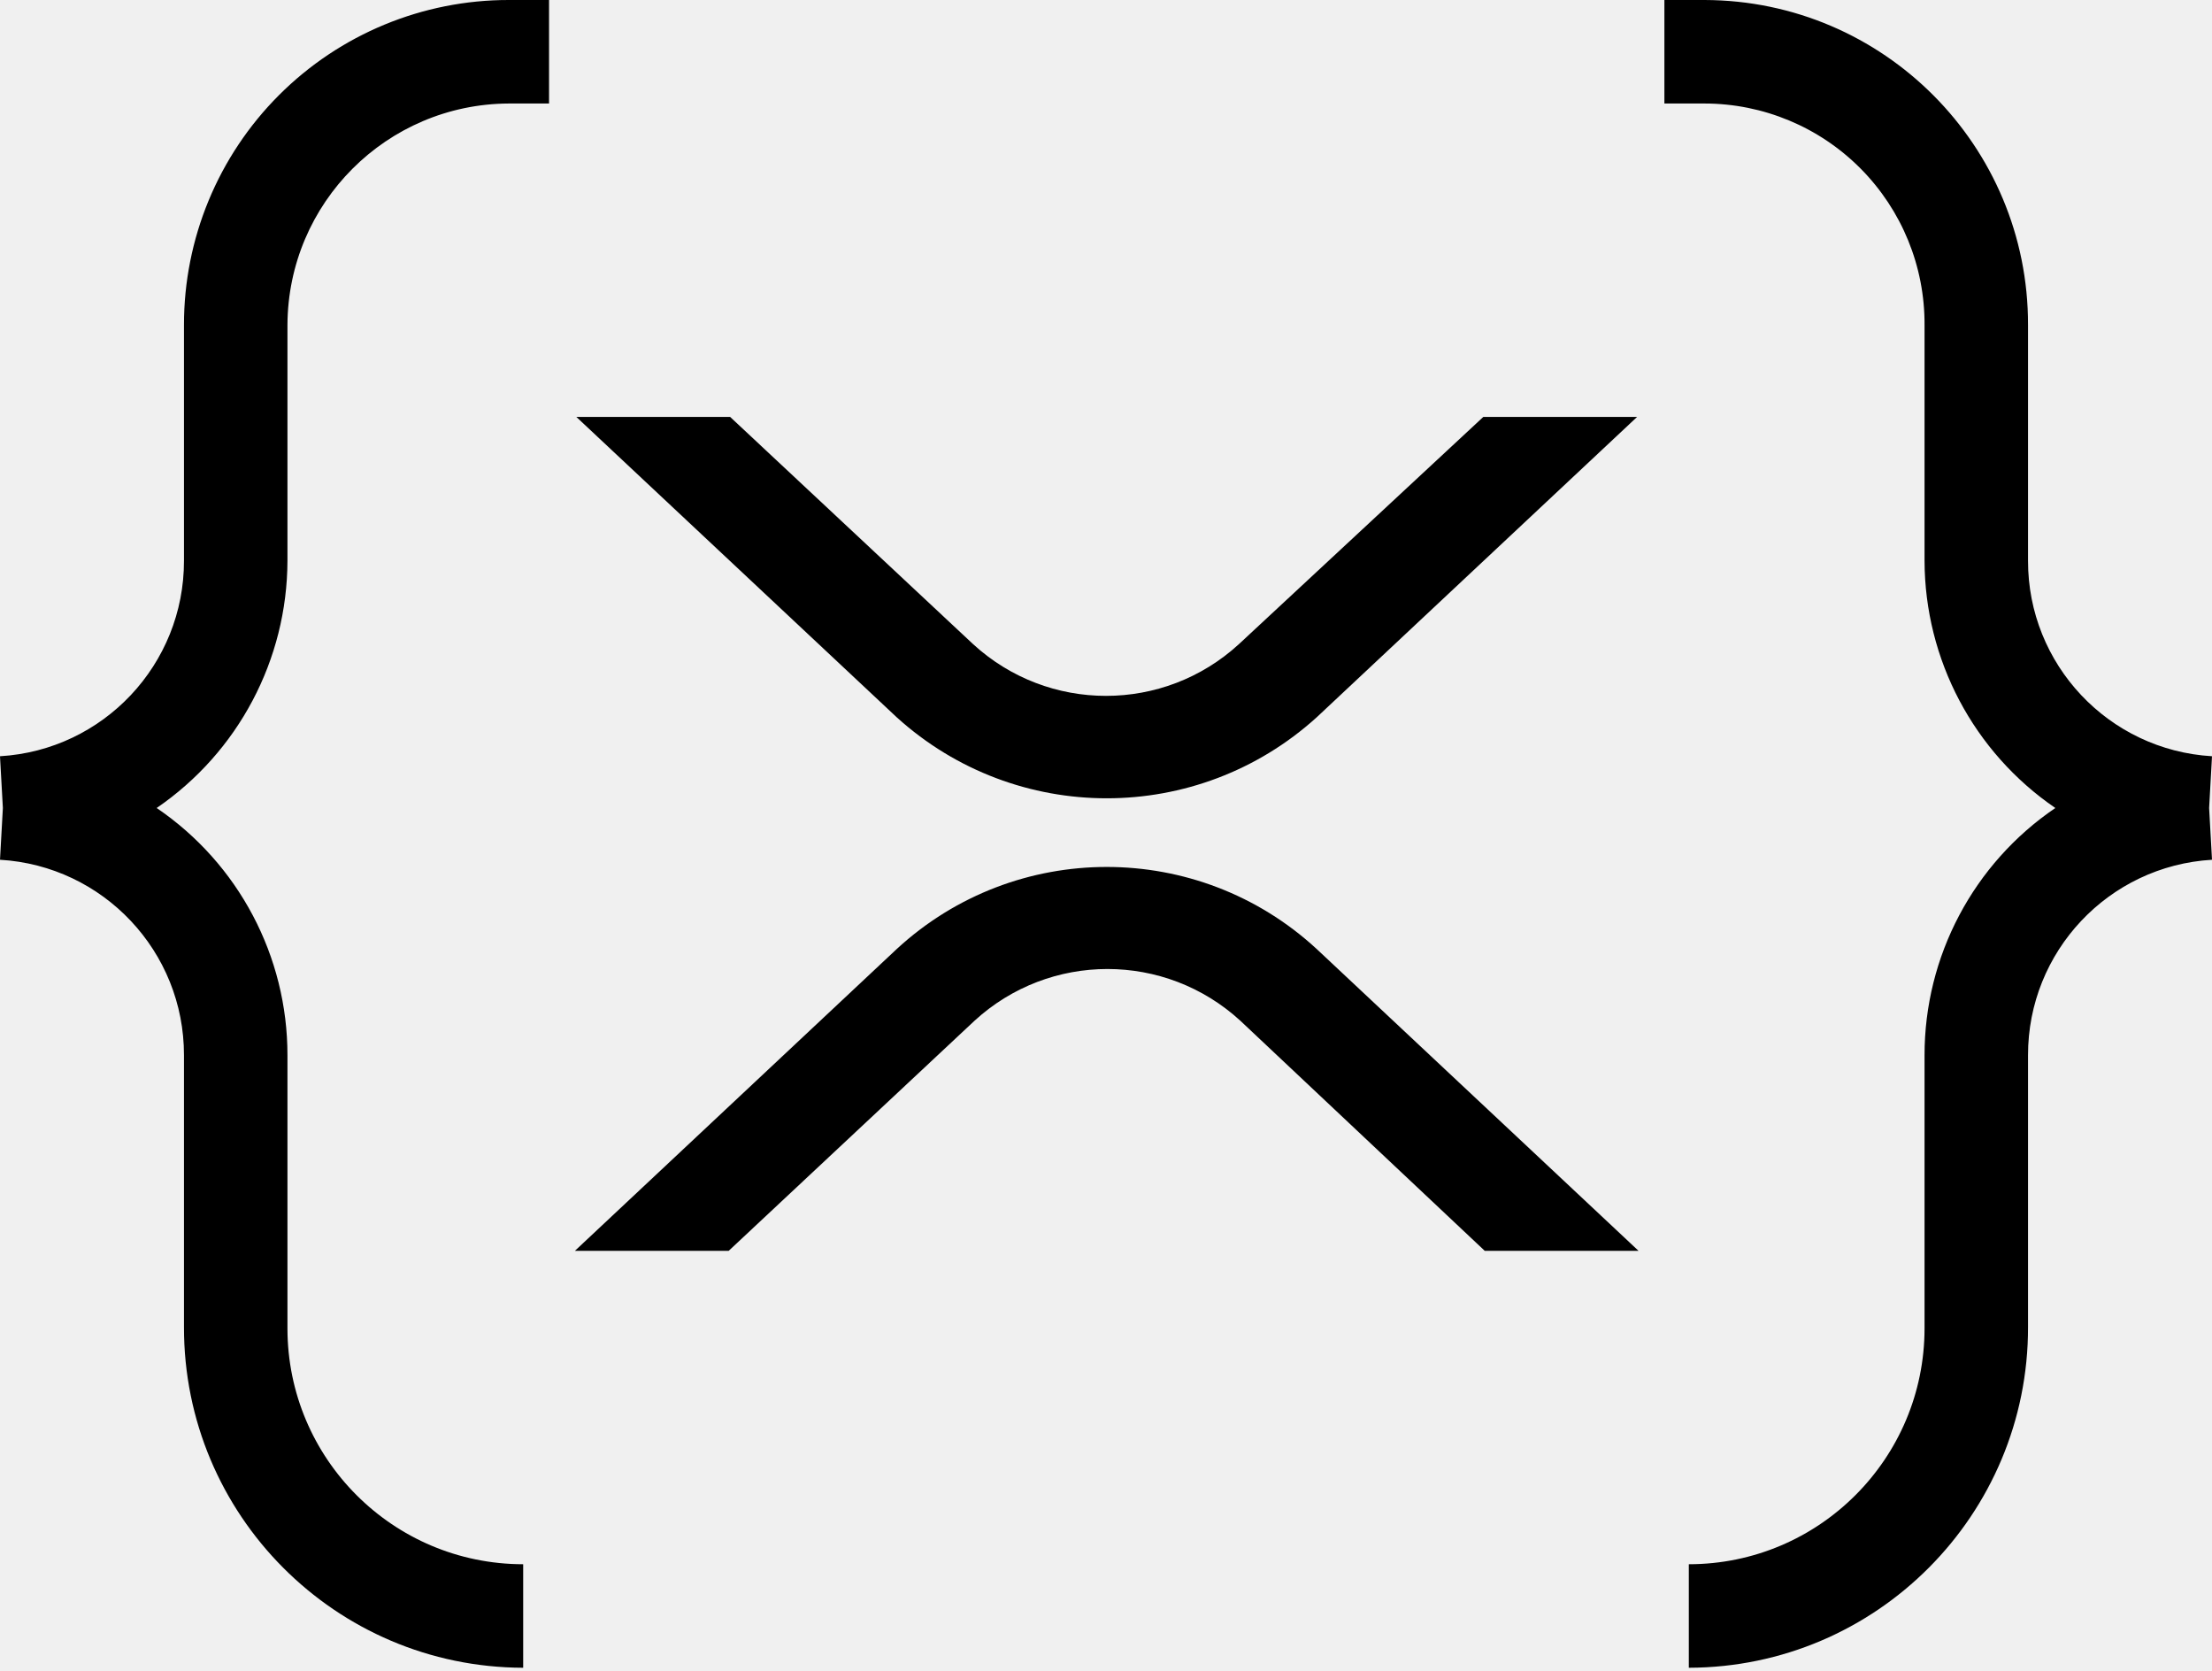
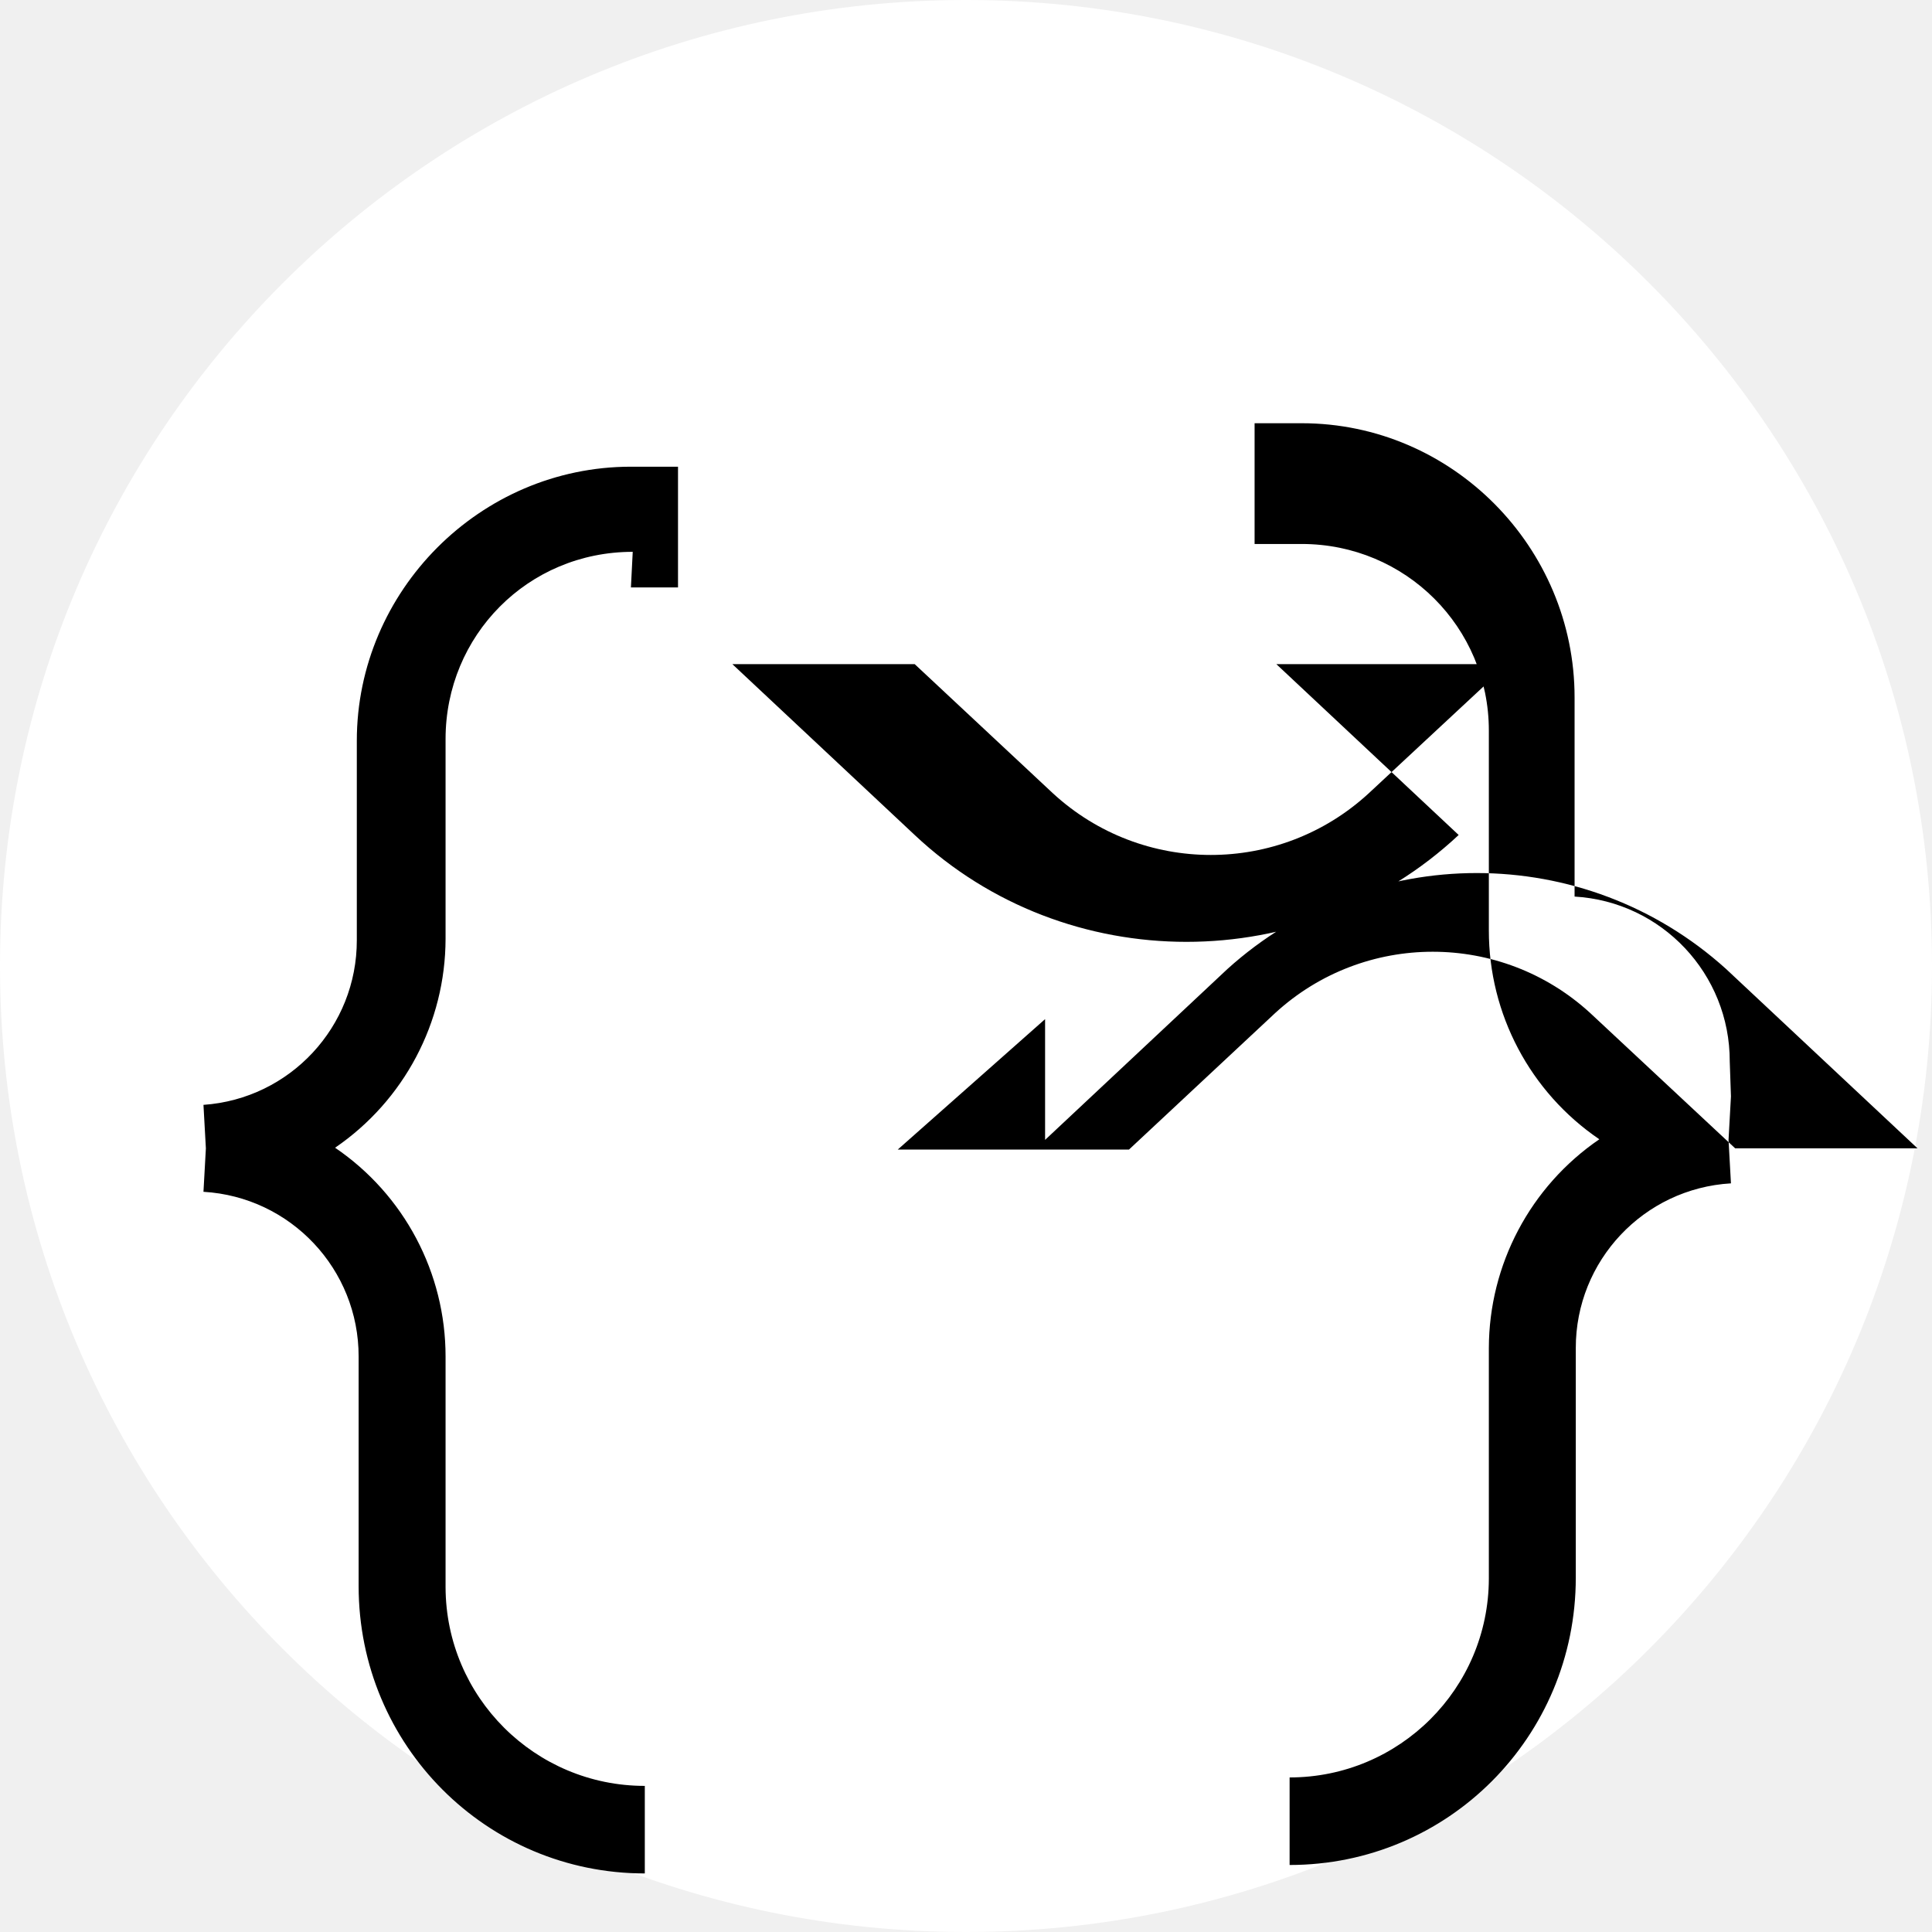
- <svg xmlns="http://www.w3.org/2000/svg" width="298" height="225" fill="none">
-   <path fill="#000" d="M68.546 13.942h5.421V0h-5.421a43.722 43.722 0 0 0-43.761 43.76v31.756A26.334 26.334 0 0 1 0 101.85l.387 6.971L0 115.792a26.333 26.333 0 0 1 24.785 26.334v36.596a45.813 45.813 0 0 0 45.697 45.891v-13.942a31.775 31.775 0 0 1-31.756-31.755v-36.79a40.221 40.221 0 0 0-17.62-33.305 40.466 40.466 0 0 0 17.62-33.305V43.761a29.954 29.954 0 0 1 29.82-29.82ZM229.648 13.941h-5.421V0h5.421a43.682 43.682 0 0 1 43.567 43.76v31.756A26.33 26.33 0 0 0 298 101.85l-.387 6.971.387 6.971a26.338 26.338 0 0 0-24.785 26.334v36.596a45.81 45.81 0 0 1-45.697 45.891v-13.942a31.774 31.774 0 0 0 31.756-31.755v-36.79a40.212 40.212 0 0 1 17.62-33.305 40.464 40.464 0 0 1-17.62-33.305V43.761a29.676 29.676 0 0 0-8.62-21.063 29.656 29.656 0 0 0-21.006-8.757ZM199.828 56.153h20.719l-43.18 40.47a42.137 42.137 0 0 1-56.541 0l-43.18-40.47h20.72l32.723 30.594a26.49 26.49 0 0 0 35.822 0l32.917-30.594ZM98.172 168.459H77.453l43.374-40.663a41.727 41.727 0 0 1 56.54 0l43.374 40.663h-20.719l-32.917-30.981a26.49 26.49 0 0 0-35.822 0l-33.111 30.981Z" />
+ <svg xmlns="http://www.w3.org/2000/svg" viewBox="0 0 32 32" fill="none">
+   <circle cx="16" cy="16" r="16" fill="#fff" />
+   <path fill="#000" d="M10.45 9.73h.78V7.73h-.78c-2.5 0-4.54 2.06-4.54 4.54v3.3A2.73 2.73 0 0 1 3.37 18.3l.04.72-.04.72a2.73 2.73 0 0 1 2.57 2.73v3.8c0 2.64 2.12 4.76 4.74 4.76v-1.45a3.3 3.3 0 0 1-3.3-3.29v-3.82a4.18 4.18 0 0 0-1.83-3.46 4.2 4.2 0 0 0 1.83-3.46v-3.31c0-1.71 1.36-3.1 3.1-3.1zm18.2 7.85a2.73 2.73 0 0 0-2.57-2.73v-3.3c0-2.48-2.02-4.54-4.52-4.54h-.78v2h.78c1.72 0 3.1 1.38 3.1 3.09v3.31a4.18 4.18 0 0 0 1.83 3.46 4.2 4.2 0 0 0-1.83 3.46v3.82a3.3 3.3 0 0 1-3.3 3.29v1.45c2.62 0 4.74-2.12 4.74-4.76v-3.8a2.73 2.73 0 0 1 2.57-2.73l-.04-.72.04-.72zM21.14 11l3.02 2.83c-2.52 2.36-6.5 2.36-9.01 0l-3.02-2.83h3.02l2.29 2.14a3.86 3.86 0 0 0 5.23 0l2.3-2.14h-3.83zm-3.83 7.88l3.02-2.83a6.16 6.16 0 0 1 8.26 0l3.17 2.97h-3.02l-2.4-2.24a3.86 3.86 0 0 0-5.22 0l-2.42 2.26h-3.83l2.44-2.16z" />
</svg>
